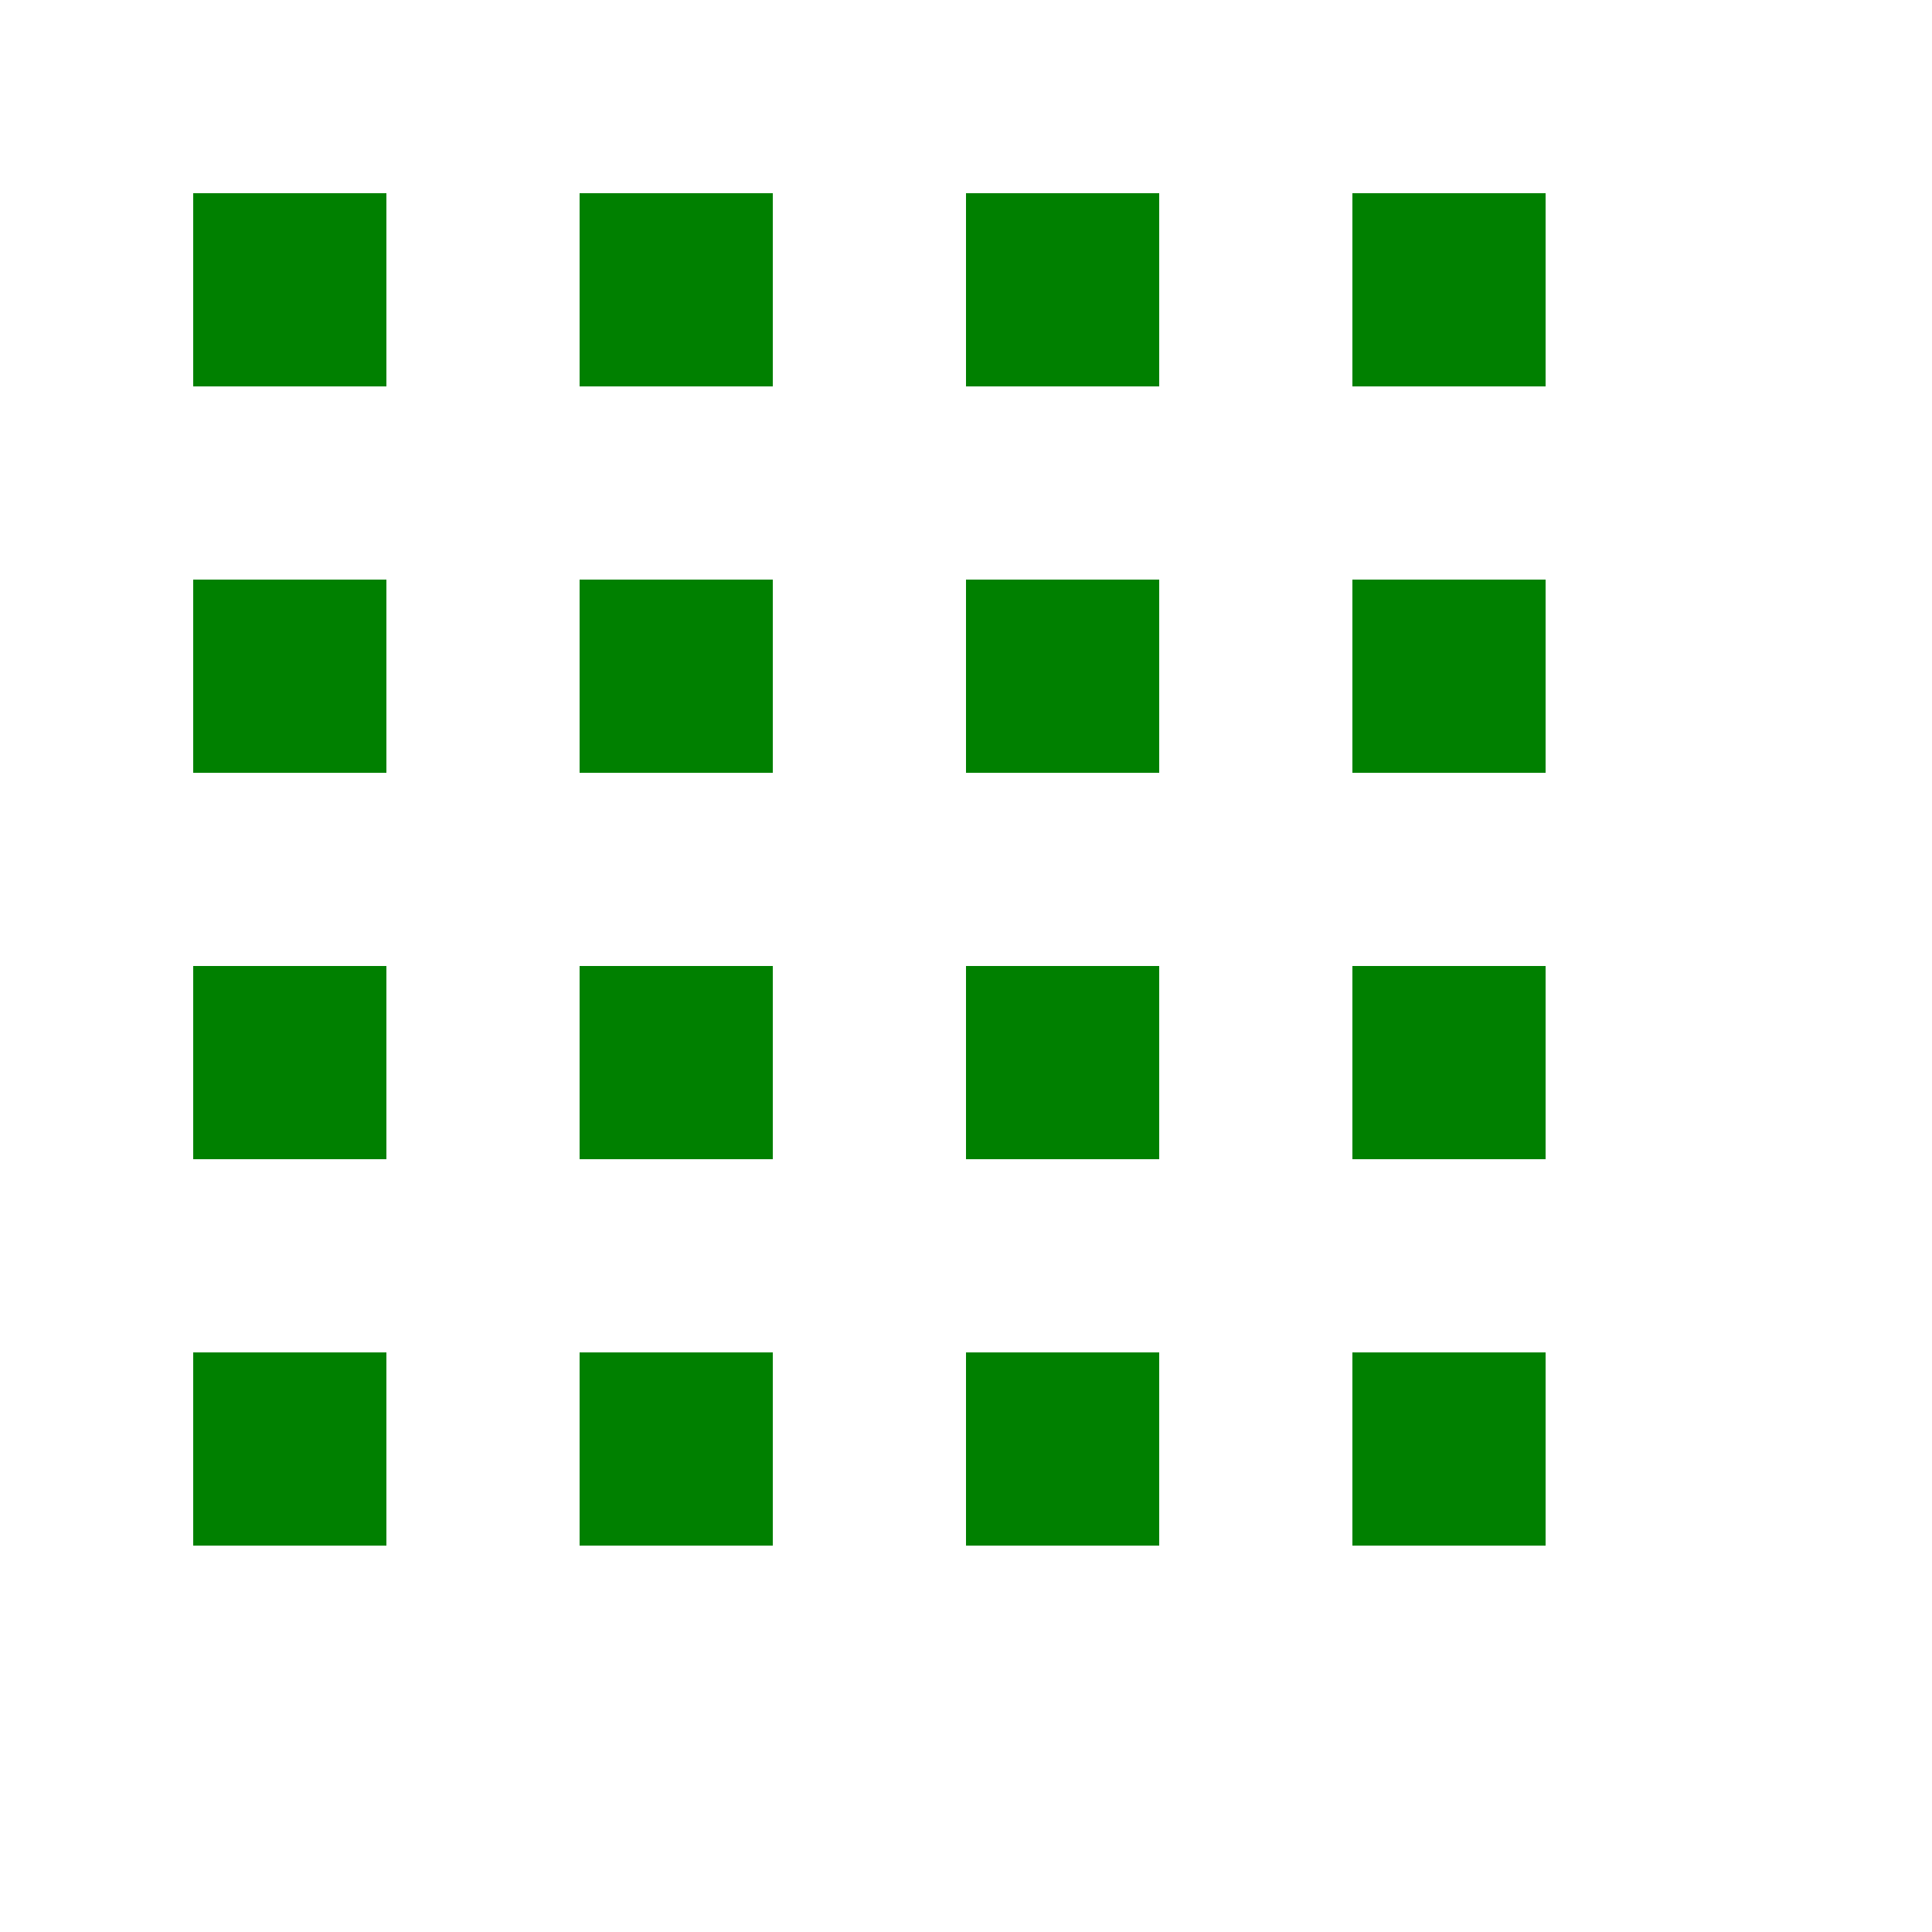
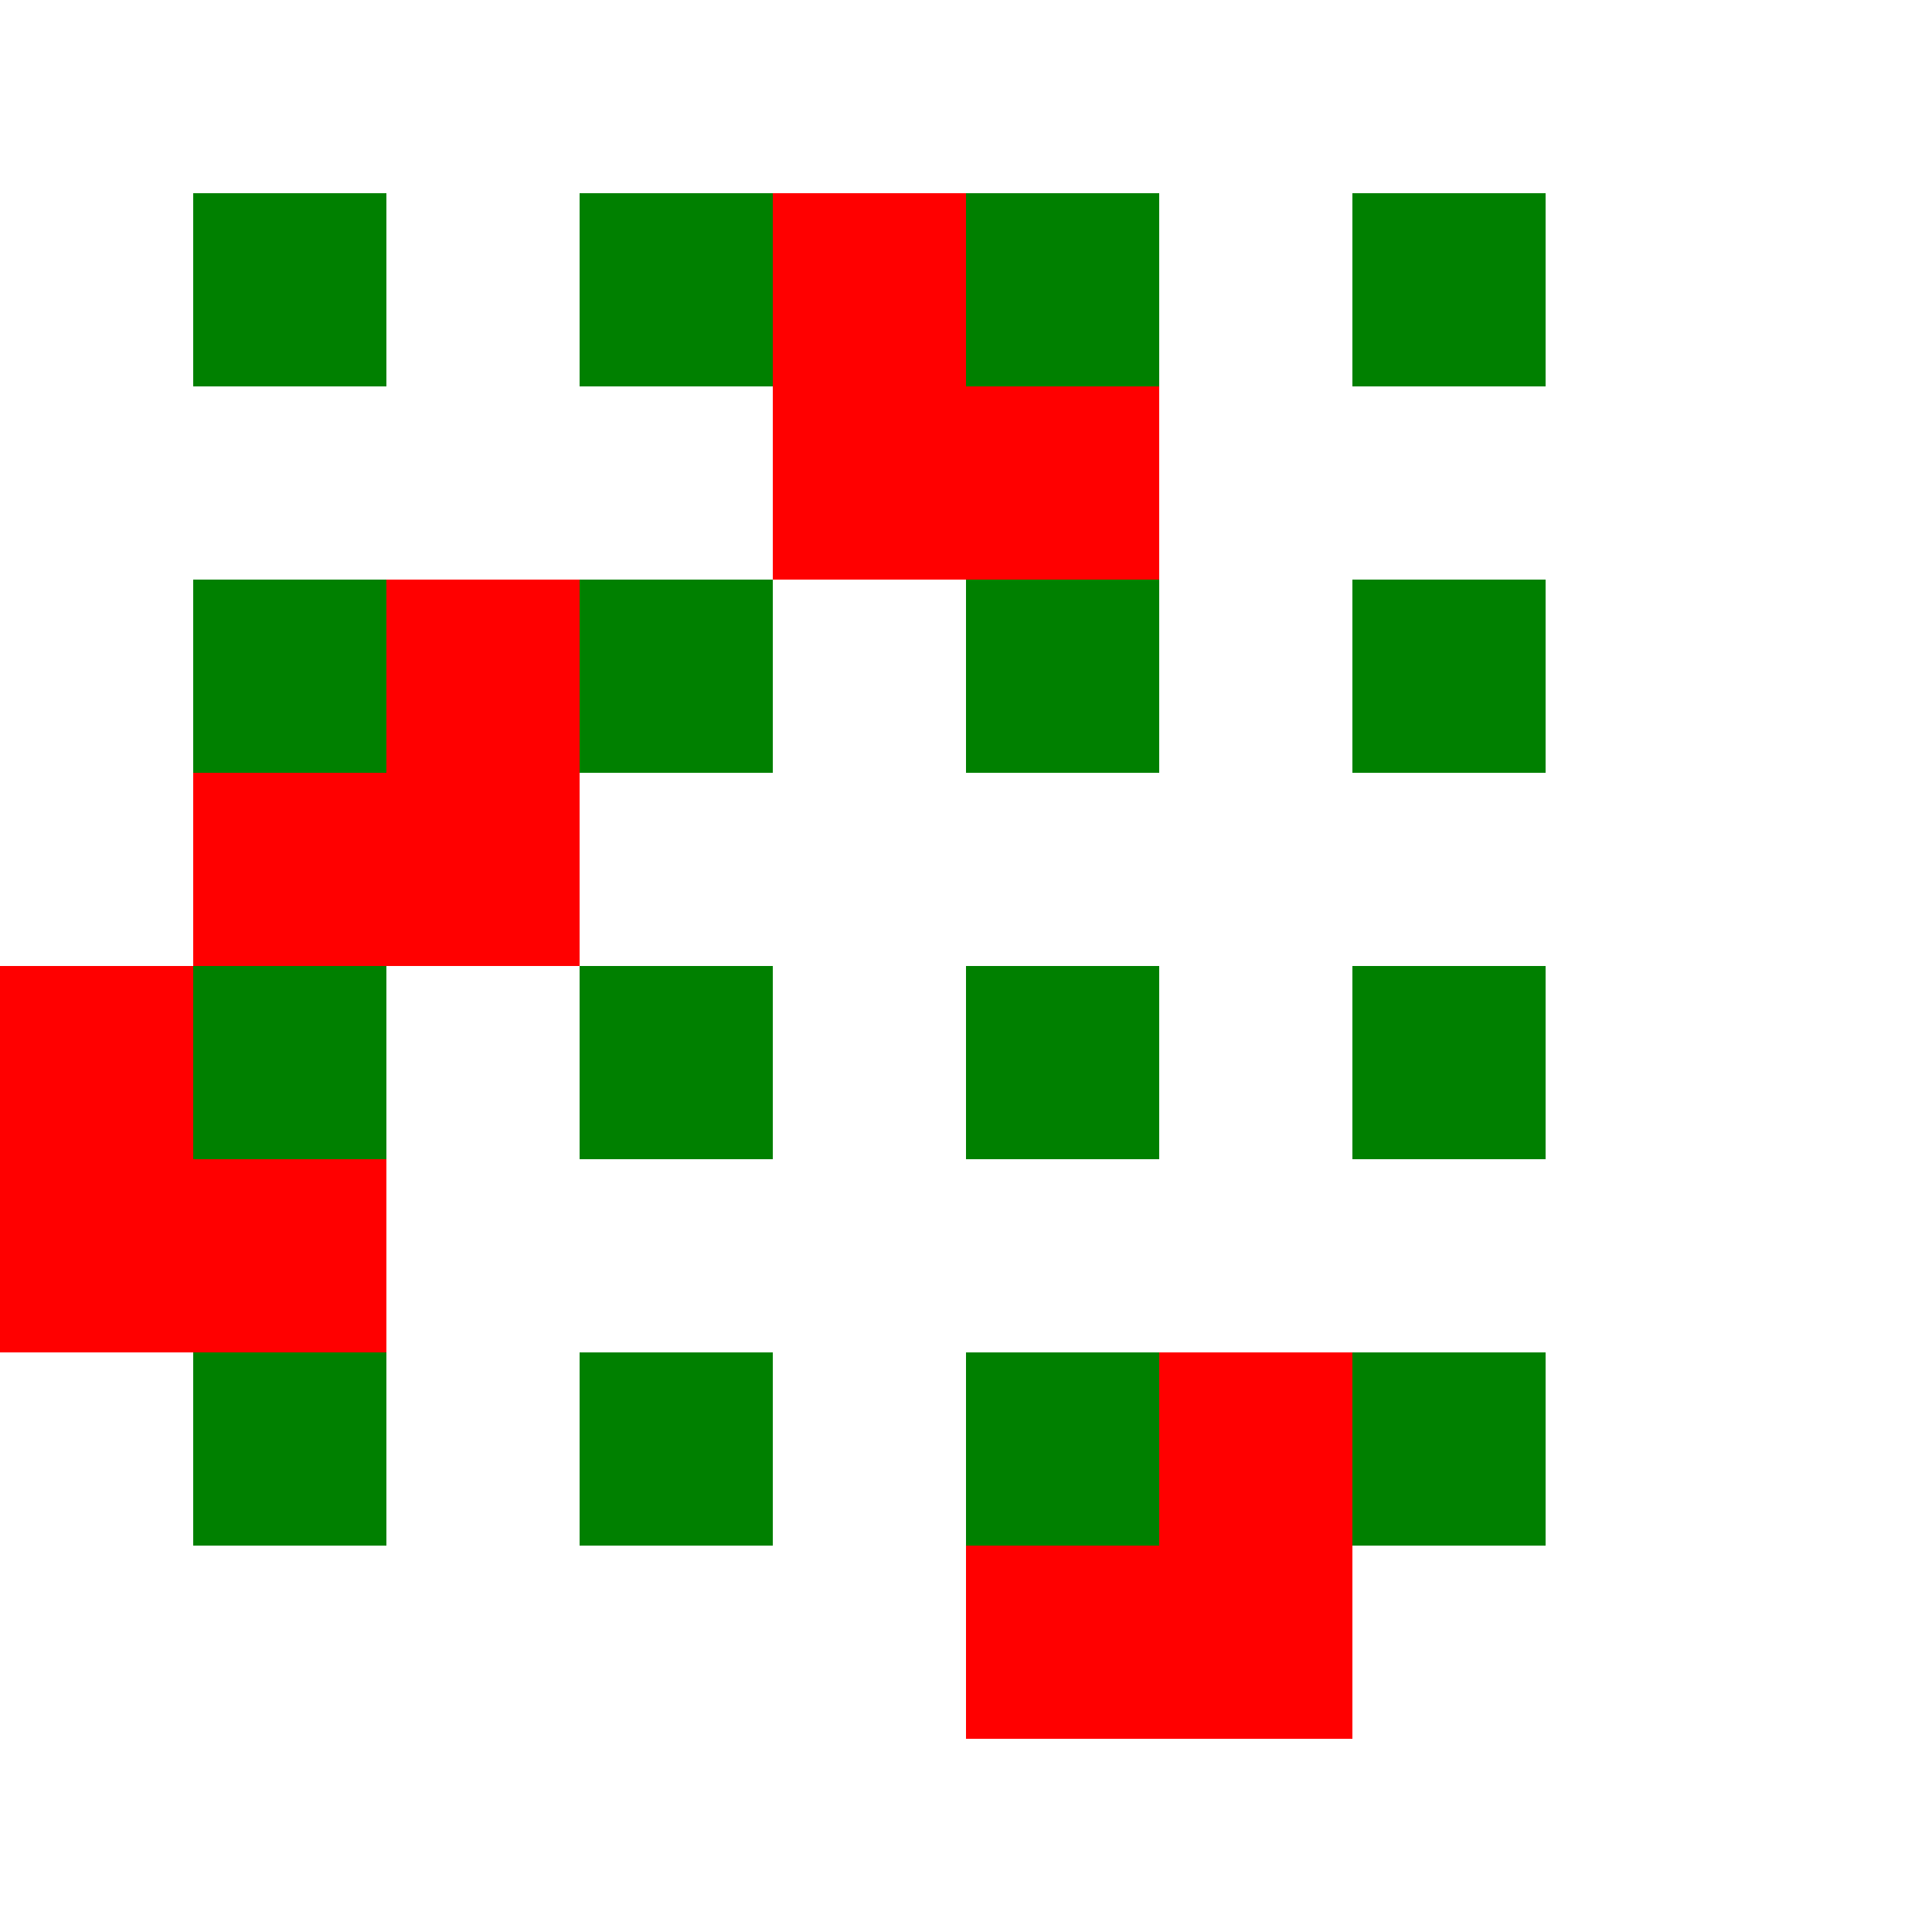
<svg xmlns="http://www.w3.org/2000/svg" xmlns:xlink="http://www.w3.org/1999/xlink" width="500" height="500">
  <svg x="50" y="50" width="50" height="50" style="overflow: hidden">
    <rect width="100" height="100" fill="red" />
    <rect width="50" height="50" fill="green" />
  </svg>
  <svg x="150" y="50" width="25" height="25" style="overflow: visible">
    <rect width="25" height="50" fill="green" />
    <rect x="25" width="25" height="50" fill="green" />
  </svg>
-   <svg x="50" y="150" width="25" height="25" style="overflow: auto">
-     <rect width="25" height="50" fill="green" />
-     <rect x="25" width="25" height="50" fill="green" />
+   <svg x="50" y="150" width="50" height="50" style="overflow: auto">
+     <rect width="100" height="100" fill="red" />
+     <rect width="50" height="50" fill="green" />
  </svg>
  <svg x="150" y="150" width="50" height="50" style="overflow: scroll">
    <rect width="100" height="100" fill="red" />
    <rect width="50" height="50" fill="green" />
  </svg>
  <g transform="translate(200,200)">
    <svg x="50" y="50" width="50" height="50" style="overflow: hidden">
      <rect width="100" height="100" fill="red" />
      <rect width="50" height="50" fill="green" />
    </svg>
    <svg x="150" y="50" width="25" height="25" style="overflow: visible">
      <rect width="25" height="50" fill="green" />
      <rect x="25" width="25" height="50" fill="green" />
    </svg>
-     <svg x="50" y="150" width="25" height="25" style="overflow: auto">
-       <rect width="25" height="50" fill="green" />
-       <rect x="25" width="25" height="50" fill="green" />
+     <svg x="50" y="150" width="50" height="50" style="overflow: auto">
+       <rect width="100" height="100" fill="red" />
+       <rect width="50" height="50" fill="green" />
    </svg>
    <svg x="150" y="150" width="50" height="50" style="overflow: scroll">
      <rect width="100" height="100" fill="red" />
      <rect width="50" height="50" fill="green" />
    </svg>
  </g>
  <defs>
    <g id="testContent">
      <svg x="50" y="50" width="50" height="50" style="overflow: hidden">
        <rect width="100" height="100" fill="red" />
        <rect width="50" height="50" fill="green" />
      </svg>
      <svg x="150" y="50" width="25" height="25" style="overflow: visible">
        <rect width="25" height="50" fill="green" />
        <rect x="25" width="25" height="50" fill="green" />
      </svg>
-       <svg x="50" y="150" width="25" height="25" style="overflow: auto">
-         <rect width="25" height="50" fill="green" />
-         <rect x="25" width="25" height="50" fill="green" />
+       <svg x="50" y="150" width="50" height="50" style="overflow: auto">
+         <rect width="100" height="100" fill="red" />
+         <rect width="50" height="50" fill="green" />
      </svg>
      <svg x="150" y="150" width="50" height="50" style="overflow: scroll">
        <rect width="100" height="100" fill="red" />
        <rect width="50" height="50" fill="green" />
      </svg>
    </g>
  </defs>
  <g transform="rotate(90 225 225)">
    <use xlink:href="#testContent" />
    <use x="200" y="200" xlink:href="#testContent" />
  </g>
</svg>
